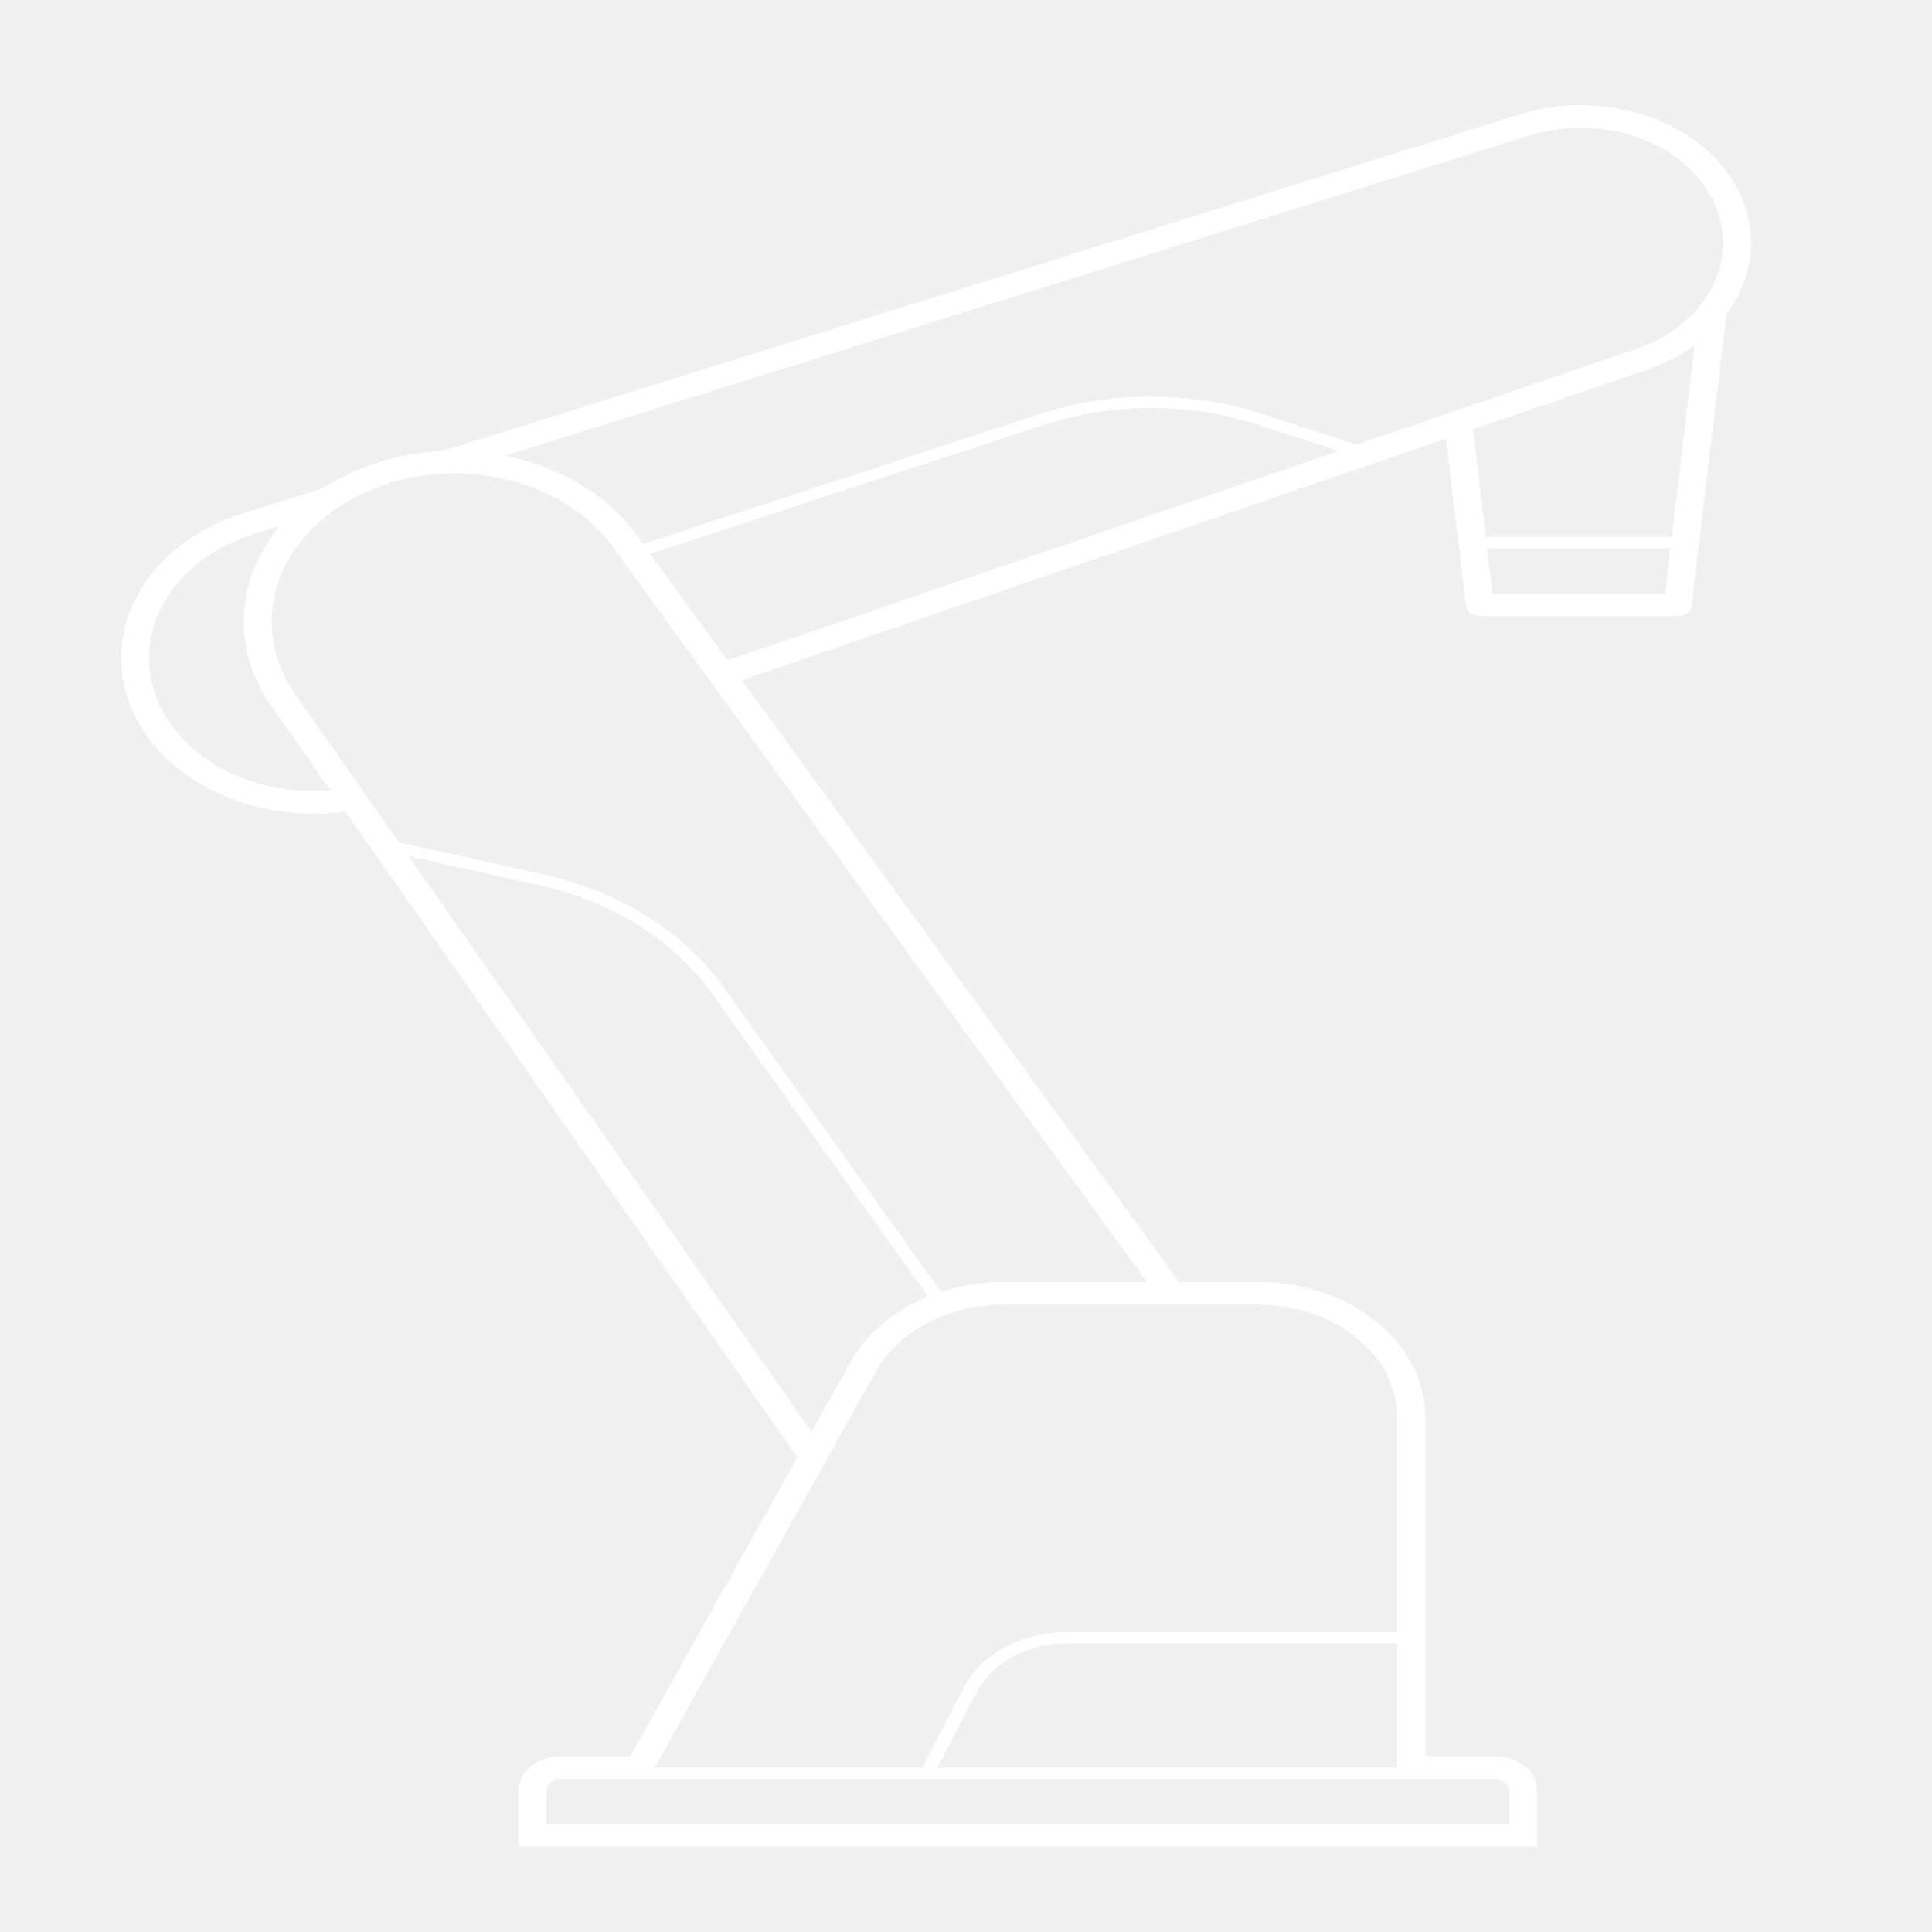
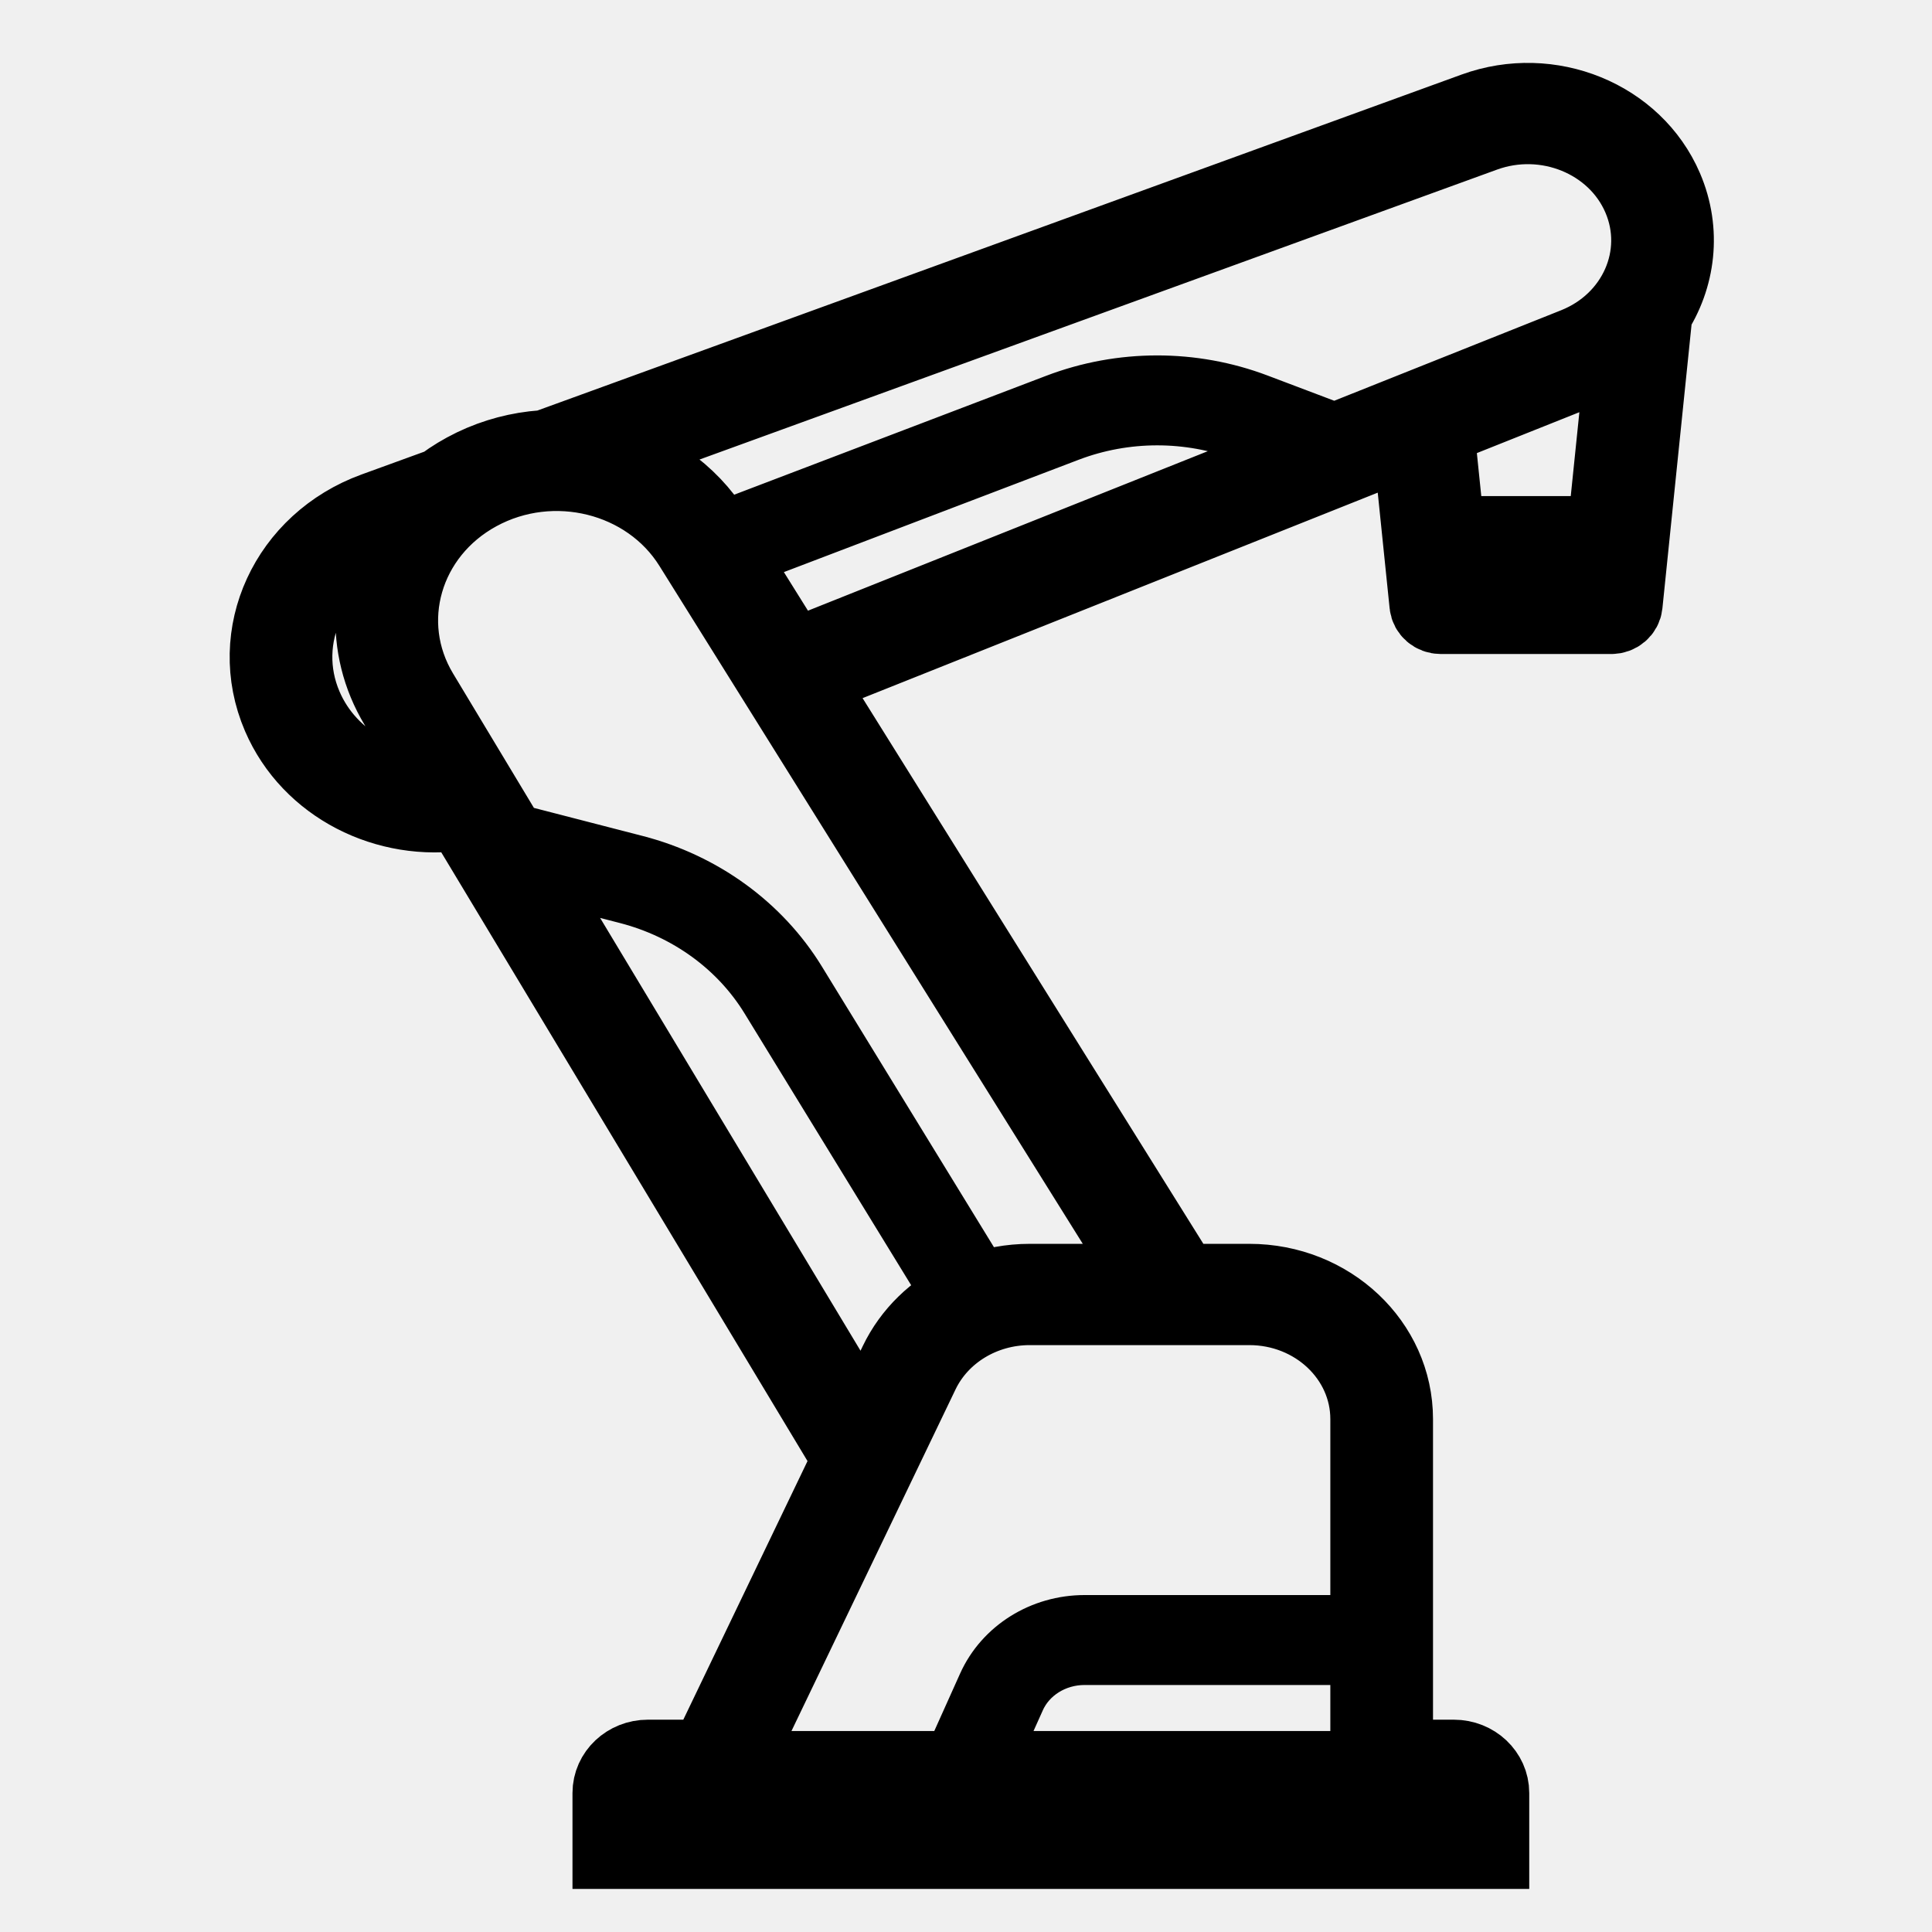
<svg xmlns="http://www.w3.org/2000/svg" width="192" height="192" viewBox="0 0 192 192" fill="none" version="1.1" id="svg2">
  <defs id="defs2" />
-   <path fill-rule="evenodd" clip-rule="evenodd" d="M 24.261,50.977 C 14.31,54.087 9.434,63.193 13.436,71.197 c 3.43,6.861 12.24,10.632 20.873,9.449 l 44.929,64.184 -16.605,29.714 h -6.931 c -2.297,0 -4.159,1.507 -4.159,3.366 v 5.611 H 152.736 v -5.611 c 0,-1.859 -1.862,-3.366 -4.159,-3.366 h -6.931 v -33.664 c 0,-7.436 -7.448,-13.466 -16.635,-13.466 h -7.81 L 73.73,67.583 143.7,43.594 145.685,60.195 c 0.068,0.575 0.665,1.014 1.379,1.014 h 19.662 c 0.714,0 1.311,-0.439 1.379,-1.014 l 3.464,-28.975 c -0.044,0.059 -0.089,0.118 -0.134,0.177 2.774,-3.593 3.45,-8.173 1.34,-12.394 C 169.313,12.077 159.627,8.679 151.018,11.37 L 43.931,44.831 c 2.104,-0.101 4.206,0.057 6.234,0.458 L 152.016,13.464 c 7.199,-2.249 15.296,0.591 18.19,6.381 2.894,5.79 -0.484,12.389 -7.59,14.826 l -27.778,9.524 -9.326,-3.034 c -7.154,-2.327 -15.146,-2.32 -22.293,0.022 L 63.905,54.06 63.258,53.17 C 57.422,45.138 44.678,42.419 34.709,47.078 c -1.178,0.551 -2.266,1.18 -3.258,1.875 0.201,-0.141 0.406,-0.279 0.615,-0.414 z m 3.555,1.295 -2.556,0.799 c -8.507,2.658 -12.674,10.442 -9.254,17.284 2.798,5.597 9.785,8.789 16.832,8.189 L 26.953,70.138 C 22.9,64.348 23.507,57.444 27.816,52.272 Z m 36.799,2.766 7.697,10.594 60.716,-20.817 -8.034,-2.613 c -6.822,-2.219 -14.44,-2.212 -21.256,0.021 z M 113.986,127.415 60.868,54.308 c -5.064,-6.969 -16.123,-9.33 -24.773,-5.287 -8.65,4.043 -11.655,12.976 -6.73,20.01 l 10.278,14.683 14.323,3.178 c 7.566,1.679 14.01,5.705 17.932,11.205 l 21.602,30.288 c 1.937,-0.631 4.037,-0.971 6.202,-0.971 z M 92.231,128.85 70.698,98.658 C 66.957,93.415 60.814,89.576 53.6,87.975 L 40.607,85.092 80.652,142.299 84.547,135.33 c 1.601,-2.866 4.347,-5.123 7.684,-6.48 z m 55.421,-75.496 -1.277,-10.678 17.322,-5.939 c 1.777,-0.609 3.359,-1.436 4.717,-2.425 l -2.276,19.042 z m 18.352,1.122 -0.536,4.489 h -17.145 l -0.536,-4.489 z M 55.701,176.788 c -0.766,0 -1.386,0.503 -1.386,1.122 v 3.366 h 95.649 v -3.366 c 0,-0.619 -0.621,-1.122 -1.386,-1.122 z m 9.347,-1.122 h 26.588 l 4.174,-7.986 c 1.736,-3.322 5.758,-5.479 10.213,-5.479 h 32.851 V 140.88 c 0,-6.198 -6.206,-11.221 -13.862,-11.221 H 99.703 c -5.445,0 -10.386,2.581 -12.63,6.596 z m 28.093,0 H 138.874 V 163.323 h -32.851 c -3.898,0 -7.418,1.889 -8.937,4.795 z" fill="#ffffff" id="path1" style="stroke:none;stroke-width:8.398;stroke-dasharray:none;stroke-opacity:1" />
+   <path fill-rule="evenodd" clip-rule="evenodd" d="m 37.272,50.822 c -8.582,3.12 -12.786,12.257 -9.336,20.288 2.958,6.884 10.556,10.668 18.001,9.481 L 84.683,144.992 70.363,174.806 H 64.385 c -1.981,0 -3.586,1.512 -3.586,3.378 v 5.63 h 87.269 v -5.63 c 0,-1.866 -1.605,-3.378 -3.586,-3.378 h -5.977 v -33.778 c 0,-7.461 -6.423,-13.511 -14.346,-13.511 h -6.735 L 79.933,67.484 140.275,43.414 l 1.712,16.657 c 0.059,0.577 0.574,1.017 1.189,1.017 h 16.956 c 0.616,0 1.131,-0.44 1.189,-1.017 l 2.987,-29.073 c -0.038,0.06 -0.076,0.119 -0.116,0.178 2.392,-3.606 2.976,-8.201 1.156,-12.436 -2.986,-6.949 -11.339,-10.359 -18.764,-7.659 l -92.351,33.574 c 1.815,-0.102 3.628,0.057 5.376,0.459 L 147.446,13.182 c 6.208,-2.257 13.191,0.593 15.687,6.403 2.496,5.81 -0.417,12.431 -6.545,14.876 l -23.956,9.556 -8.043,-3.044 c -6.17,-2.335 -13.062,-2.327 -19.225,0.022 L 71.46,53.915 70.902,53.022 C 65.87,44.963 54.879,42.234 46.282,46.909 c -1.016,0.552 -1.954,1.184 -2.81,1.882 0.173,-0.141 0.35,-0.28 0.53,-0.416 z m 3.066,1.299 -2.205,0.802 c -7.336,2.667 -10.93,10.477 -7.98,17.343 2.413,5.616 8.439,8.818 14.516,8.217 l -5.075,-8.435 c -3.495,-5.809 -2.971,-12.737 0.745,-17.926 z m 31.735,2.775 6.638,10.63 52.361,-20.887 -6.929,-2.622 c -5.883,-2.227 -12.453,-2.219 -18.331,0.021 z M 114.65,127.517 68.841,54.164 C 64.474,47.171 54.937,44.803 47.477,48.859 40.017,52.916 37.426,61.879 41.673,68.937 l 8.864,14.733 12.352,3.189 c 6.525,1.684 12.082,5.724 15.465,11.242 L 96.983,128.491 c 1.671,-0.633 3.481,-0.974 5.349,-0.974 z M 95.888,128.958 77.318,98.664 C 74.093,93.403 68.794,89.551 62.573,87.945 l -11.204,-2.892 34.535,57.399 3.359,-6.992 c 1.381,-2.876 3.749,-5.14 6.626,-6.502 z m 47.795,-75.751 -1.101,-10.714 14.938,-5.959 c 1.533,-0.611 2.897,-1.44 4.068,-2.434 l -1.963,19.107 z m 15.827,1.126 -0.463,4.504 h -14.785 l -0.463,-4.504 z M 64.385,177.058 c -0.66,0 -1.195,0.504 -1.195,1.126 v 3.378 h 82.487 v -3.378 c 0,-0.622 -0.536,-1.126 -1.195,-1.126 z m 8.061,-1.126 h 22.929 l 3.6,-8.013 c 1.497,-3.333 4.966,-5.498 8.808,-5.498 h 28.33 v -21.392 c 0,-6.218 -5.352,-11.259 -11.955,-11.259 h -21.827 c -4.696,0 -8.957,2.59 -10.892,6.618 z m 24.227,0 h 39.44 v -12.385 h -28.33 c -3.362,0 -6.397,1.895 -7.707,4.811 z" fill="#ffffff" id="path1" style="fill:none;fill-opacity:1;stroke:#000000;stroke-width:7.812;stroke-dasharray:none;stroke-opacity:1" />
</svg>
